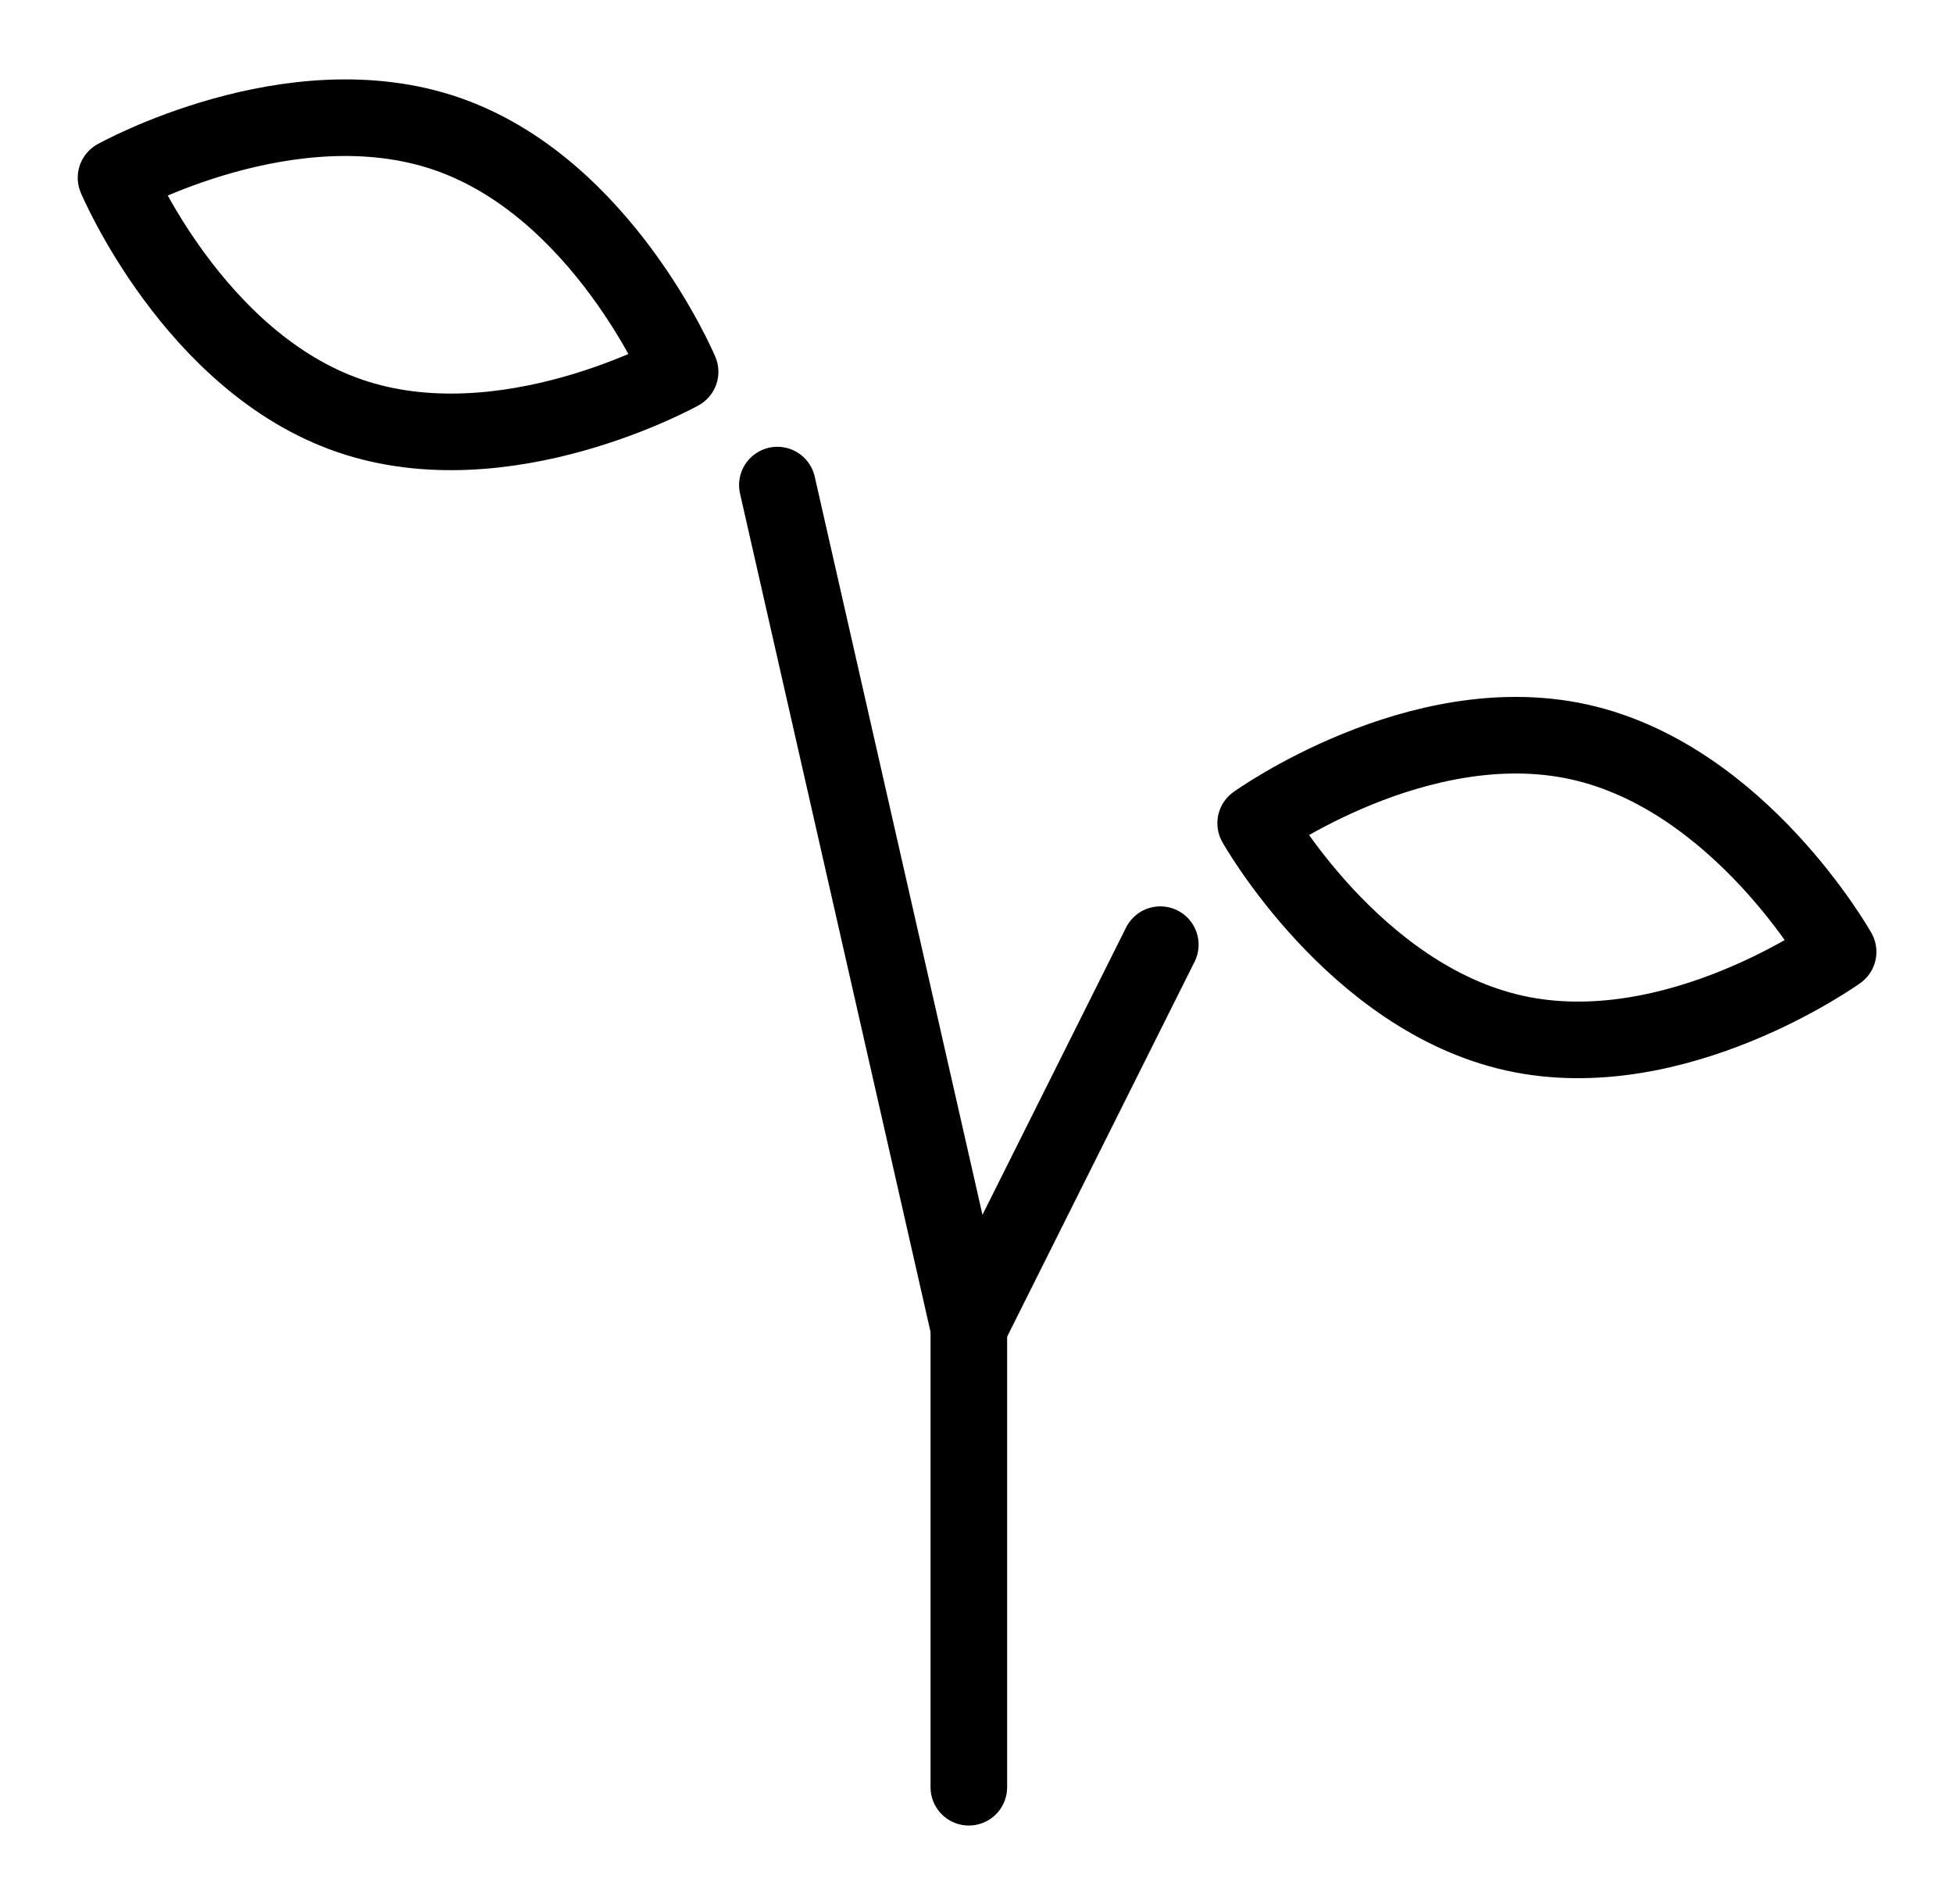
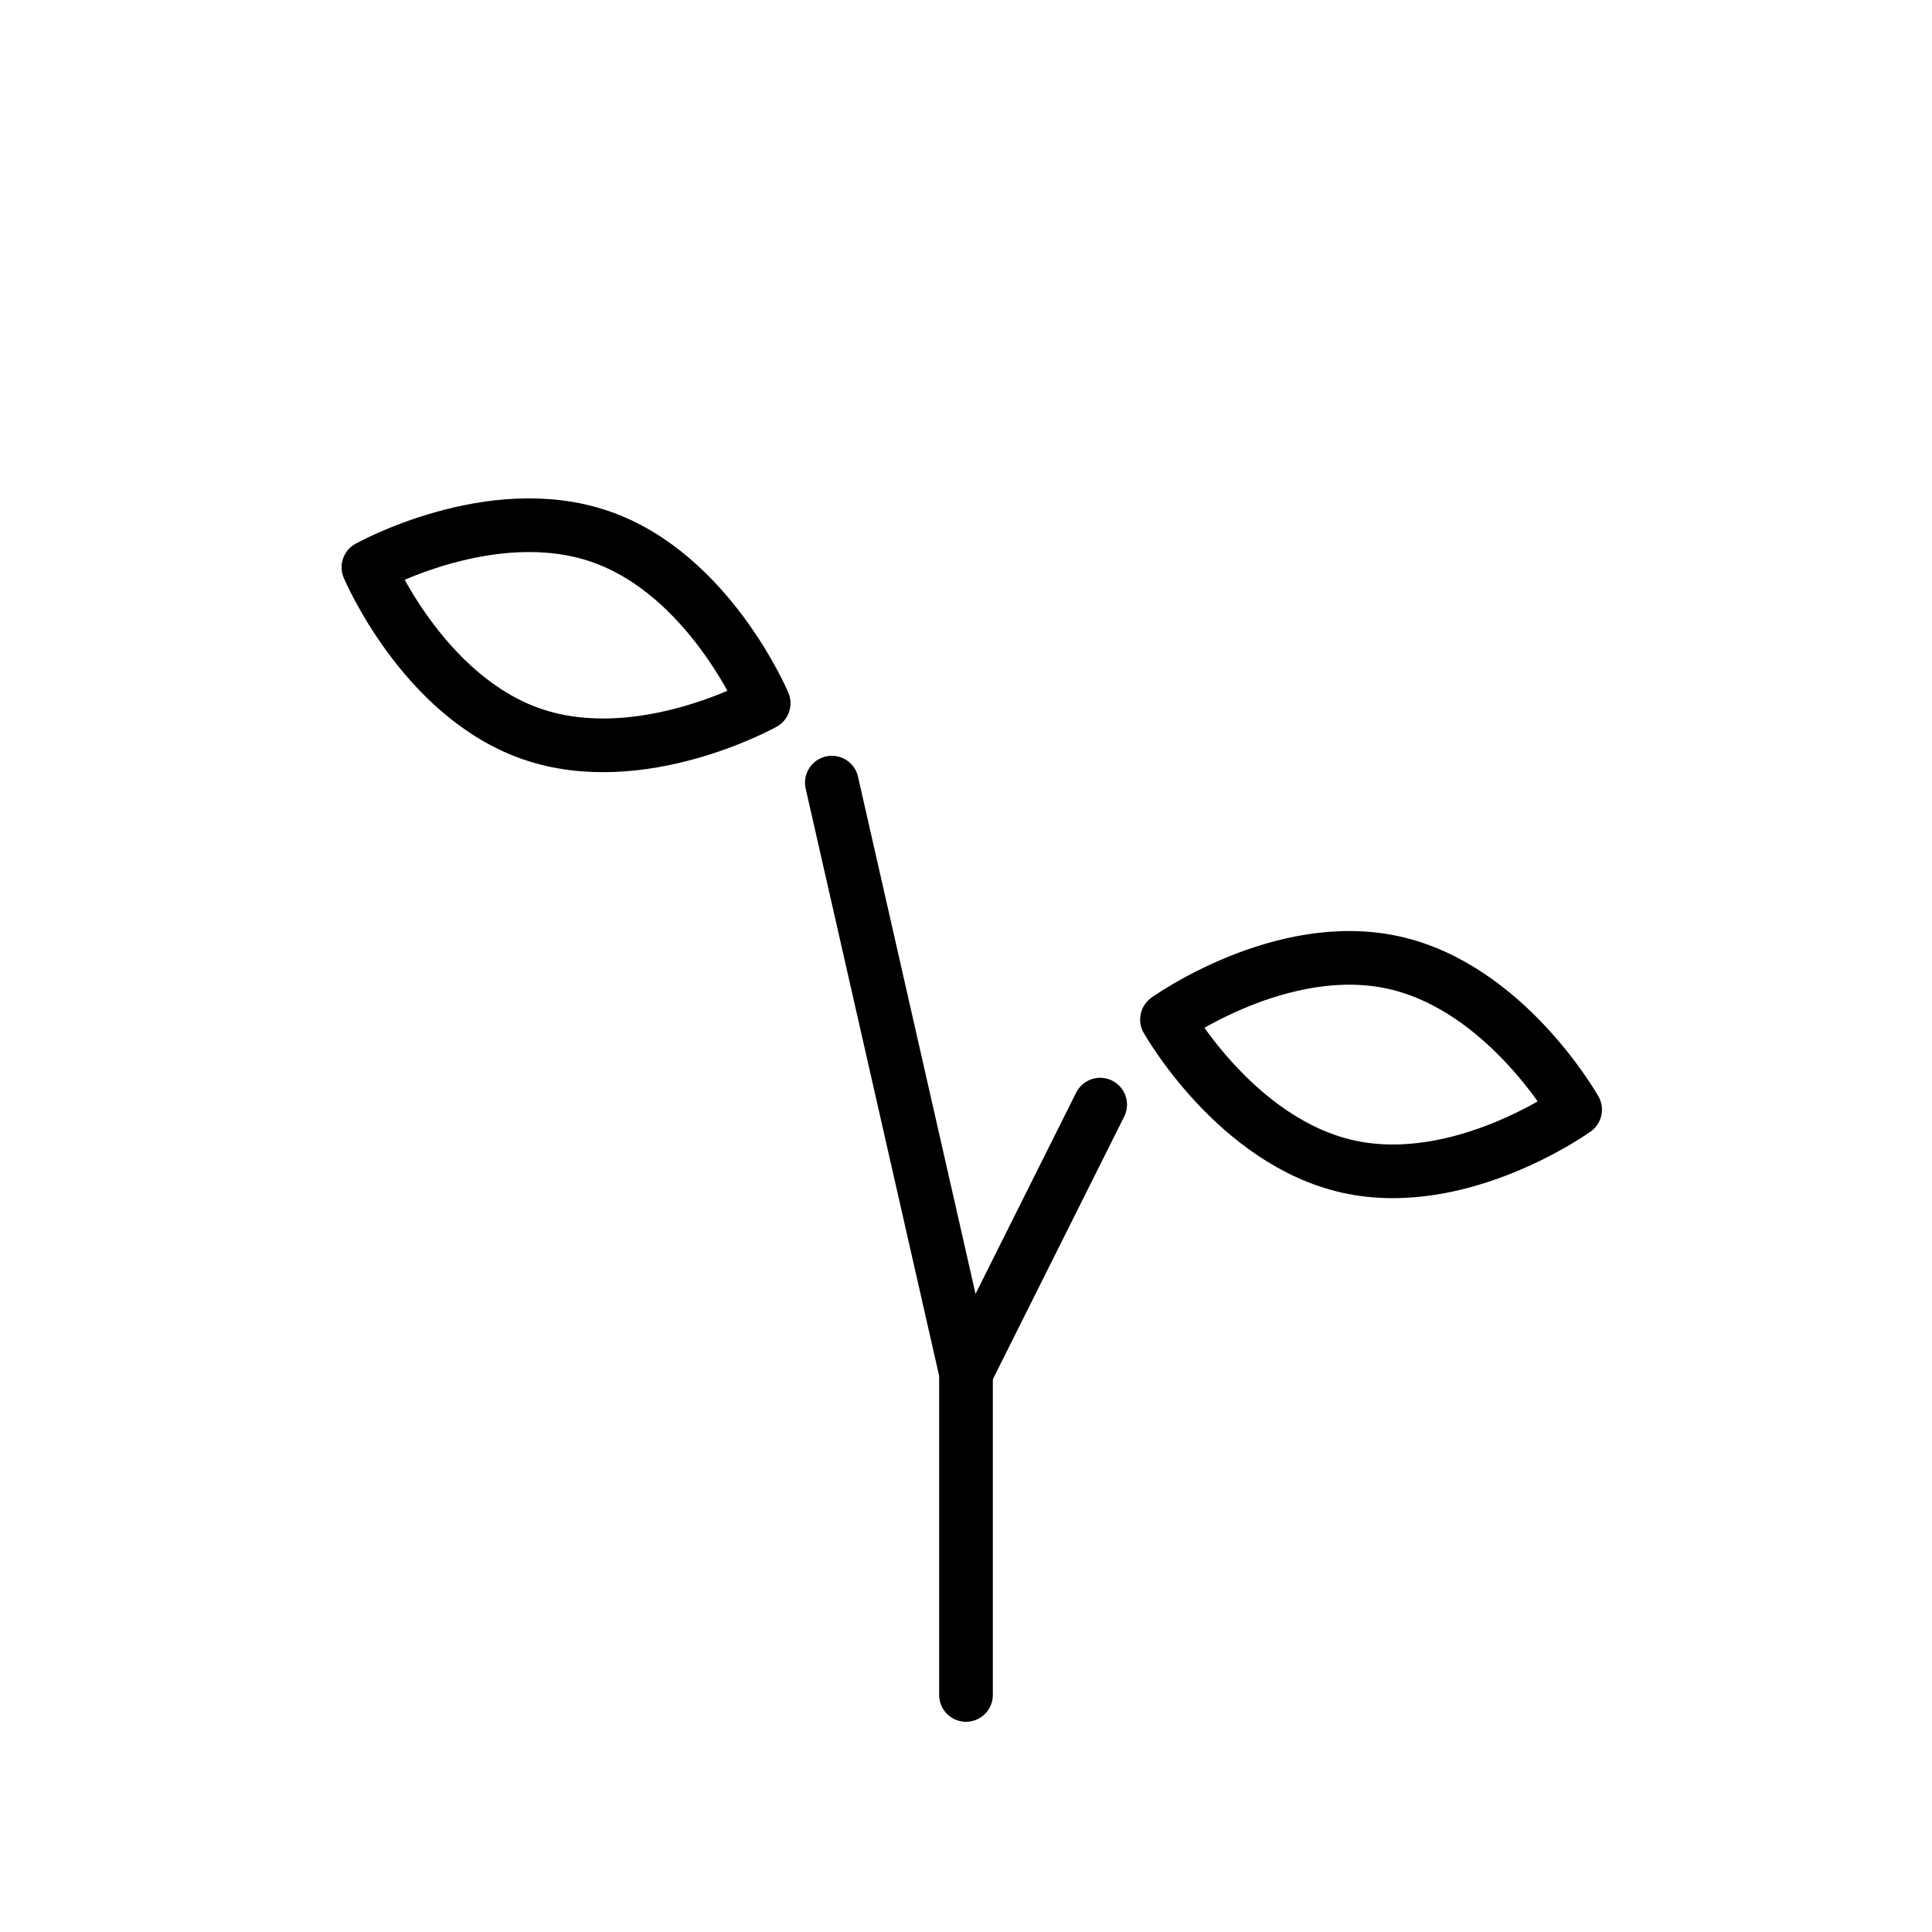
- <svg xmlns="http://www.w3.org/2000/svg" id="emoji" viewBox="10.7 16.5 51.0 49.7">
+ <svg xmlns="http://www.w3.org/2000/svg" id="emoji" viewBox="0 0 72 72">
  <g id="line">
    <path fill="none" stroke="#000000" stroke-width="2" stroke-linecap="round" stroke-linejoin="round" stroke-miterlimit="10" d="M34.925,33.96" />
    <polyline fill="none" stroke="#000000" stroke-width="2" stroke-linecap="round" stroke-linejoin="round" points="36,63.166 36,51.166 31,29.166" />
    <line fill="none" stroke="#000000" stroke-width="2" stroke-linecap="round" stroke-linejoin="round" x1="36" y1="51.166" x2="41" y2="41.166" />
    <path fill="none" stroke="#000000" stroke-width="2" stroke-linecap="round" stroke-linejoin="round" d="M22.362,19.992 c4.067,1.399,6.098,6.216,6.098,6.216s-4.564,2.548-8.632,1.149s-6.098-6.216-6.098-6.216 S18.296,18.595,22.362,19.992z" />
    <path fill="none" stroke="#000000" stroke-width="2" stroke-linecap="round" stroke-linejoin="round" d="M51.935,35.872 c4.2,0.928,6.765,5.482,6.765,5.482s-4.245,3.05-8.445,2.123s-6.765-5.482-6.765-5.482 S47.737,34.946,51.935,35.872z" />
  </g>
</svg>
